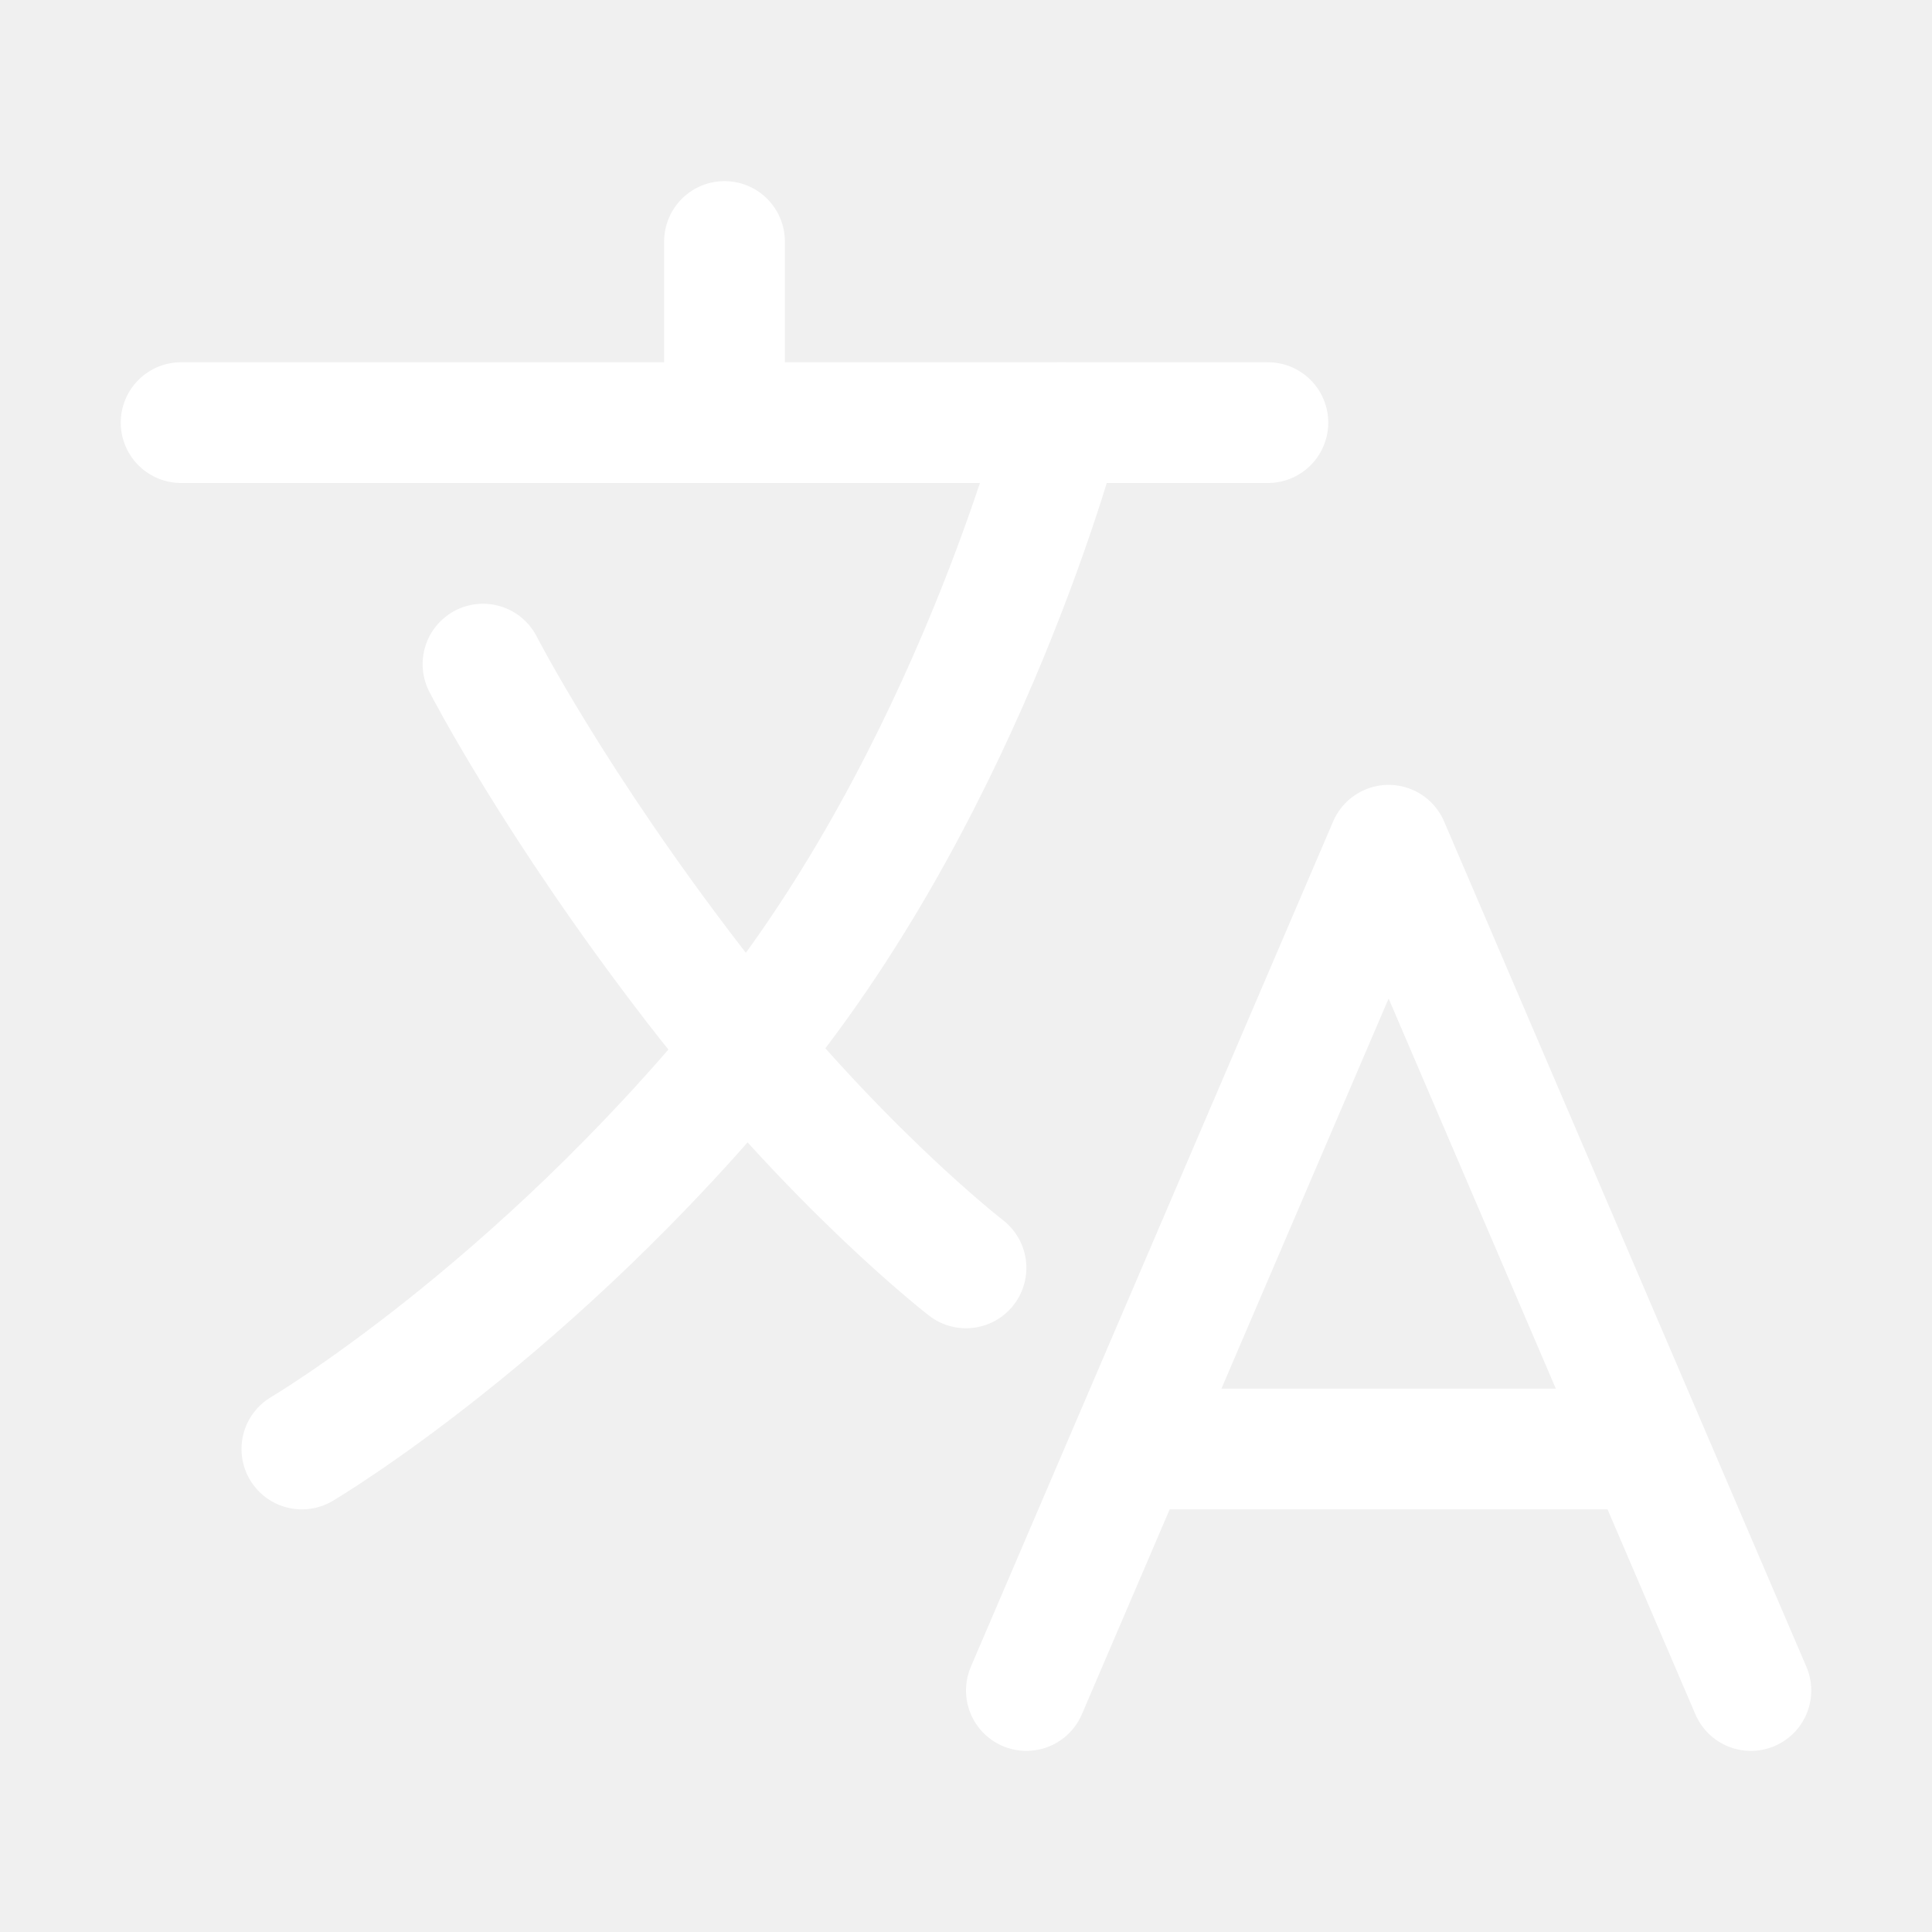
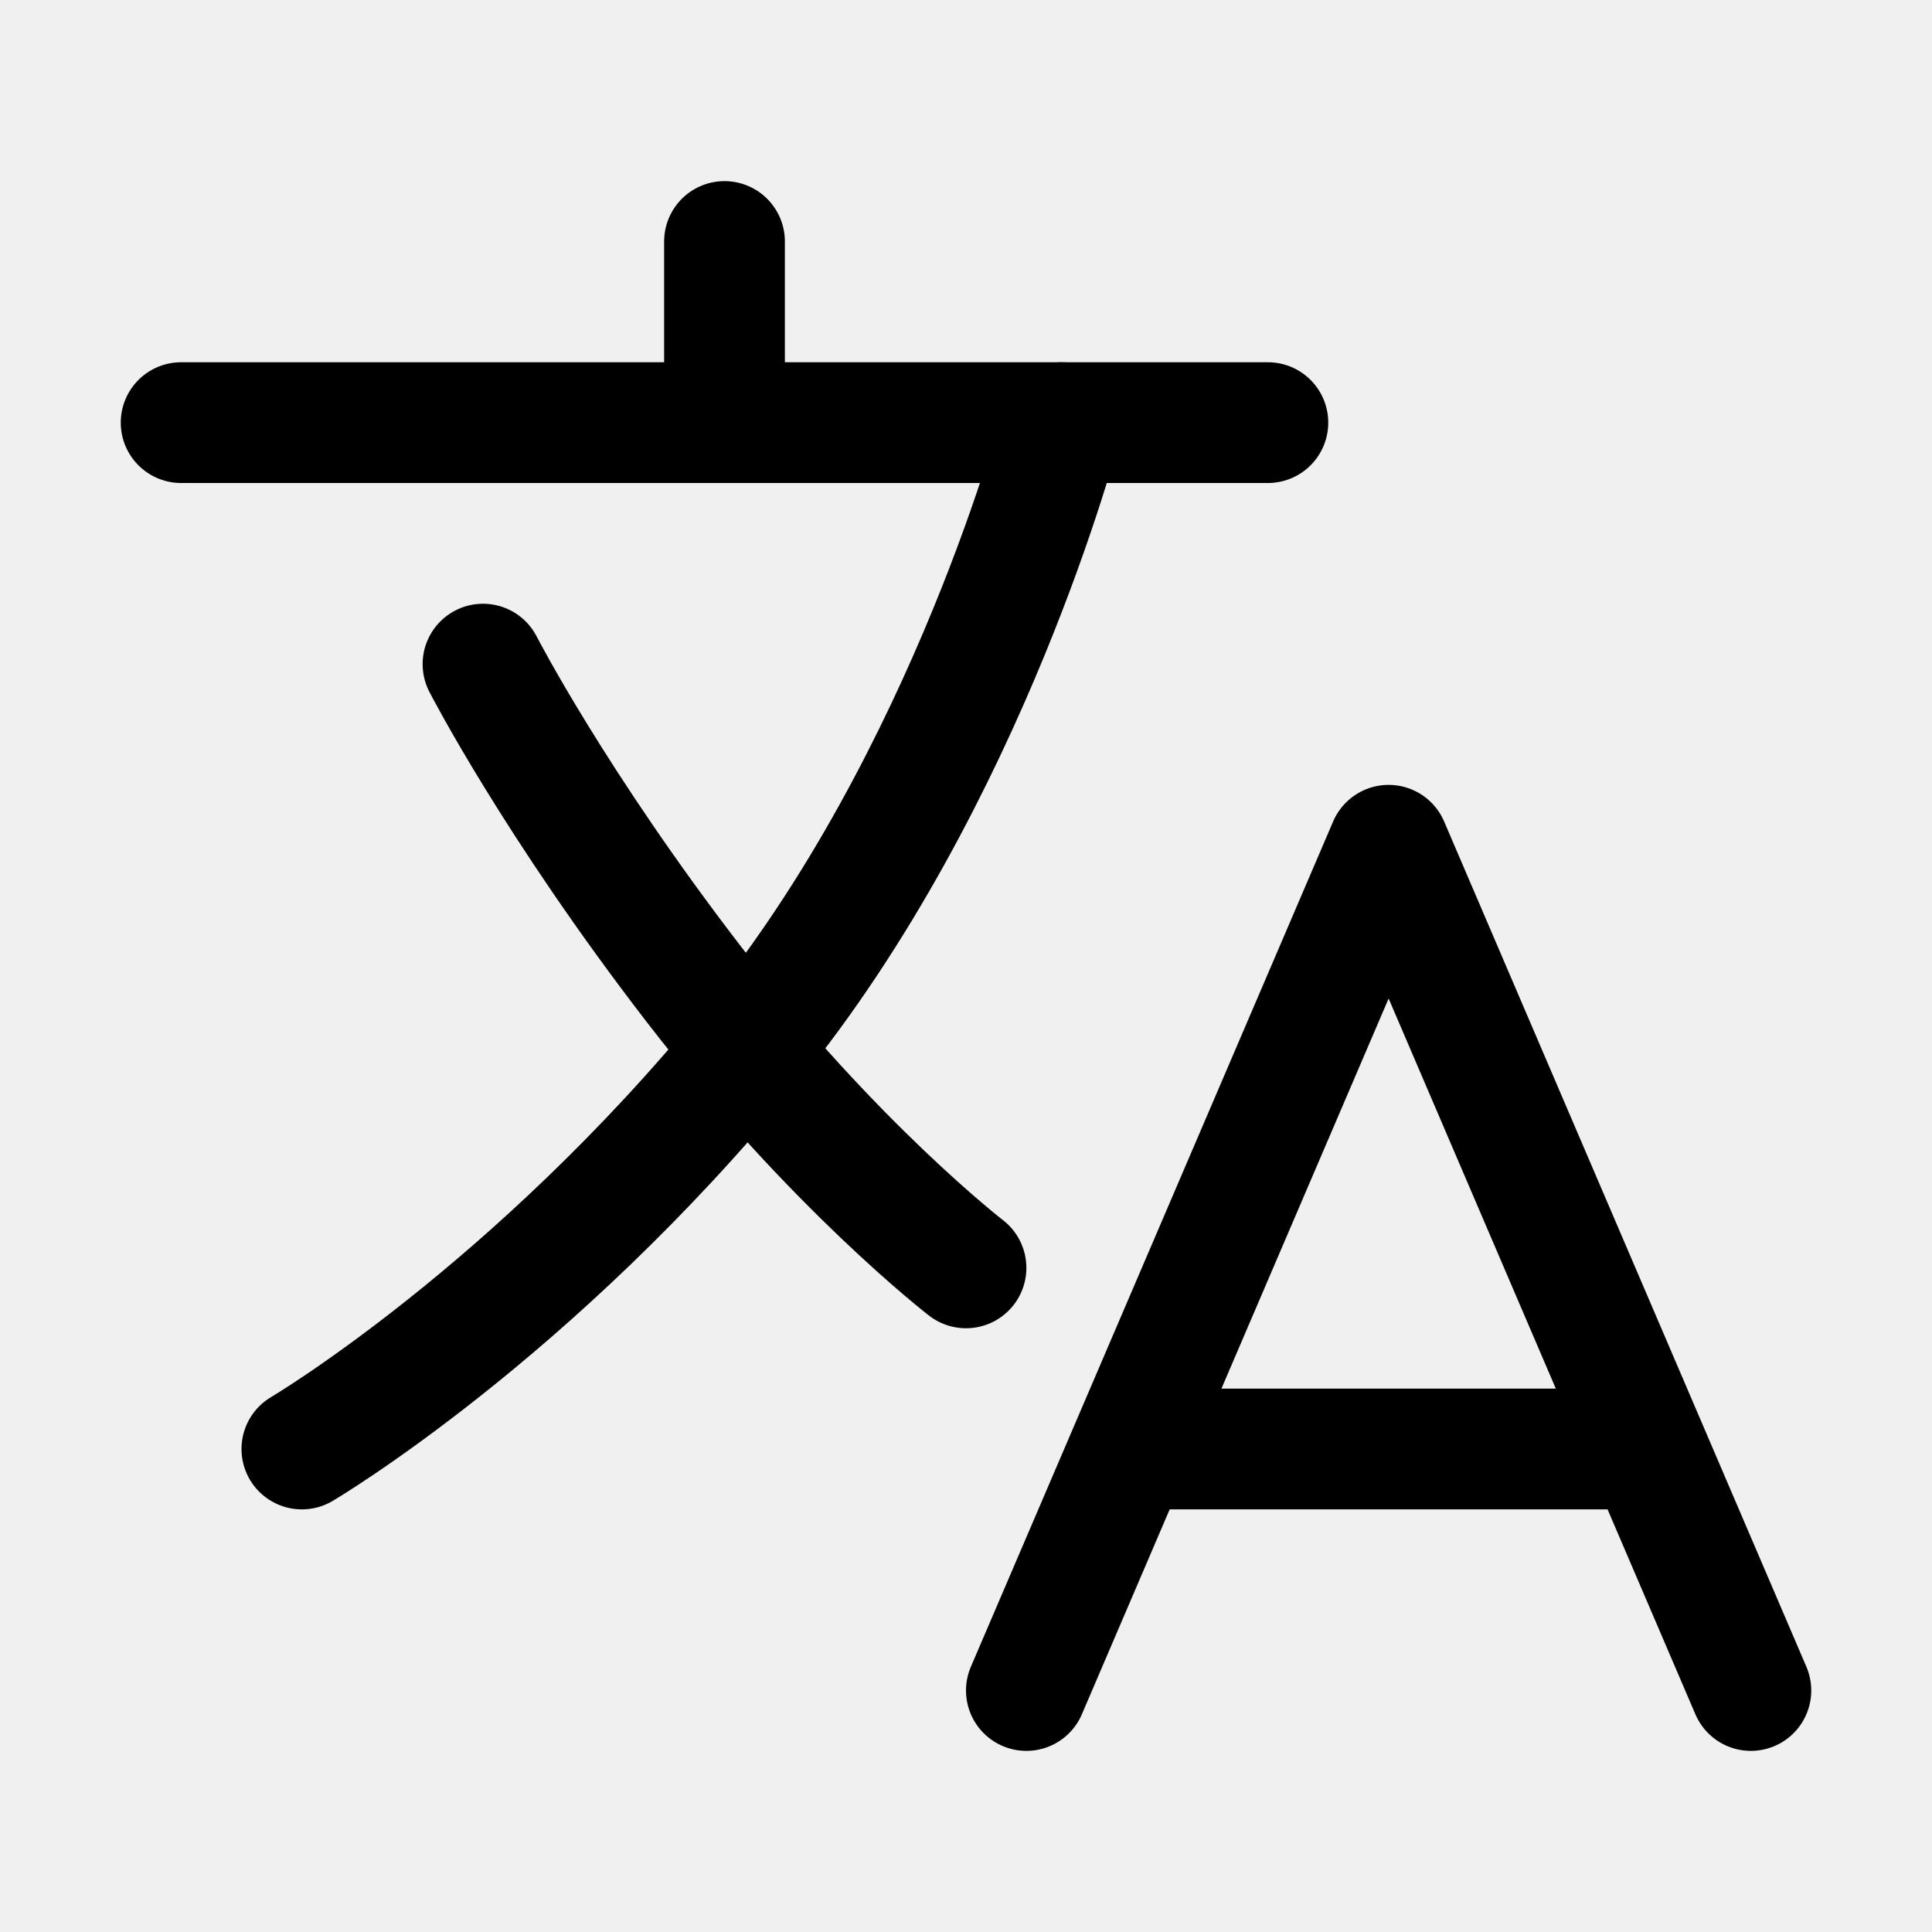
<svg xmlns="http://www.w3.org/2000/svg" width="800px" height="800px" viewBox="0 0 512 512">
-   <line x1="48" y1="112" x2="336" y2="112" style="fill:none;stroke:#fff;stroke-linecap:round;stroke-linejoin:round;stroke-width:32px" />
-   <line x1="192" y1="64" x2="192" y2="112" style="fill:none;stroke:#fff;stroke-linecap:round;stroke-linejoin:round;stroke-width:32px" />
-   <polyline points="272 448 368 224 464 448" style="fill:none;stroke:#fff;stroke-linecap:round;stroke-linejoin:round;stroke-width:32px" />
-   <line x1="301.5" y1="384" x2="434.5" y2="384" style="fill:none;stroke:#fff;stroke-linecap:round;stroke-linejoin:round;stroke-width:32px" />
-   <path d="M281.3,112S257,206,199,277,80,384,80,384" style="fill:none;stroke:#fff;stroke-linecap:round;stroke-linejoin:round;stroke-width:32px" />
-   <path d="M256,336s-35-27-72-75-56-85-56-85" style="fill:none;stroke:#fff;stroke-linecap:round;stroke-linejoin:round;stroke-width:32px" />
+   <line x1="48" y1="112" x2="336" y2="112" style="fill:none;stroke:#000;stroke-linecap:round;stroke-linejoin:round;stroke-width:32px" />
+   <line x1="192" y1="64" x2="192" y2="112" style="fill:none;stroke:#000;stroke-linecap:round;stroke-linejoin:round;stroke-width:32px" />
+   <polyline points="272 448 368 224 464 448" style="fill:none;stroke:#000;stroke-linecap:round;stroke-linejoin:round;stroke-width:32px" />
+   <line x1="301.5" y1="384" x2="434.5" y2="384" style="fill:none;stroke:#000;stroke-linecap:round;stroke-linejoin:round;stroke-width:32px" />
+   <path d="M281.3,112S257,206,199,277,80,384,80,384" style="fill:none;stroke:#000;stroke-linecap:round;stroke-linejoin:round;stroke-width:32px" />
+   <path d="M256,336s-35-27-72-75-56-85-56-85" style="fill:none;stroke:#000;stroke-linecap:round;stroke-linejoin:round;stroke-width:32px" />
</svg>
